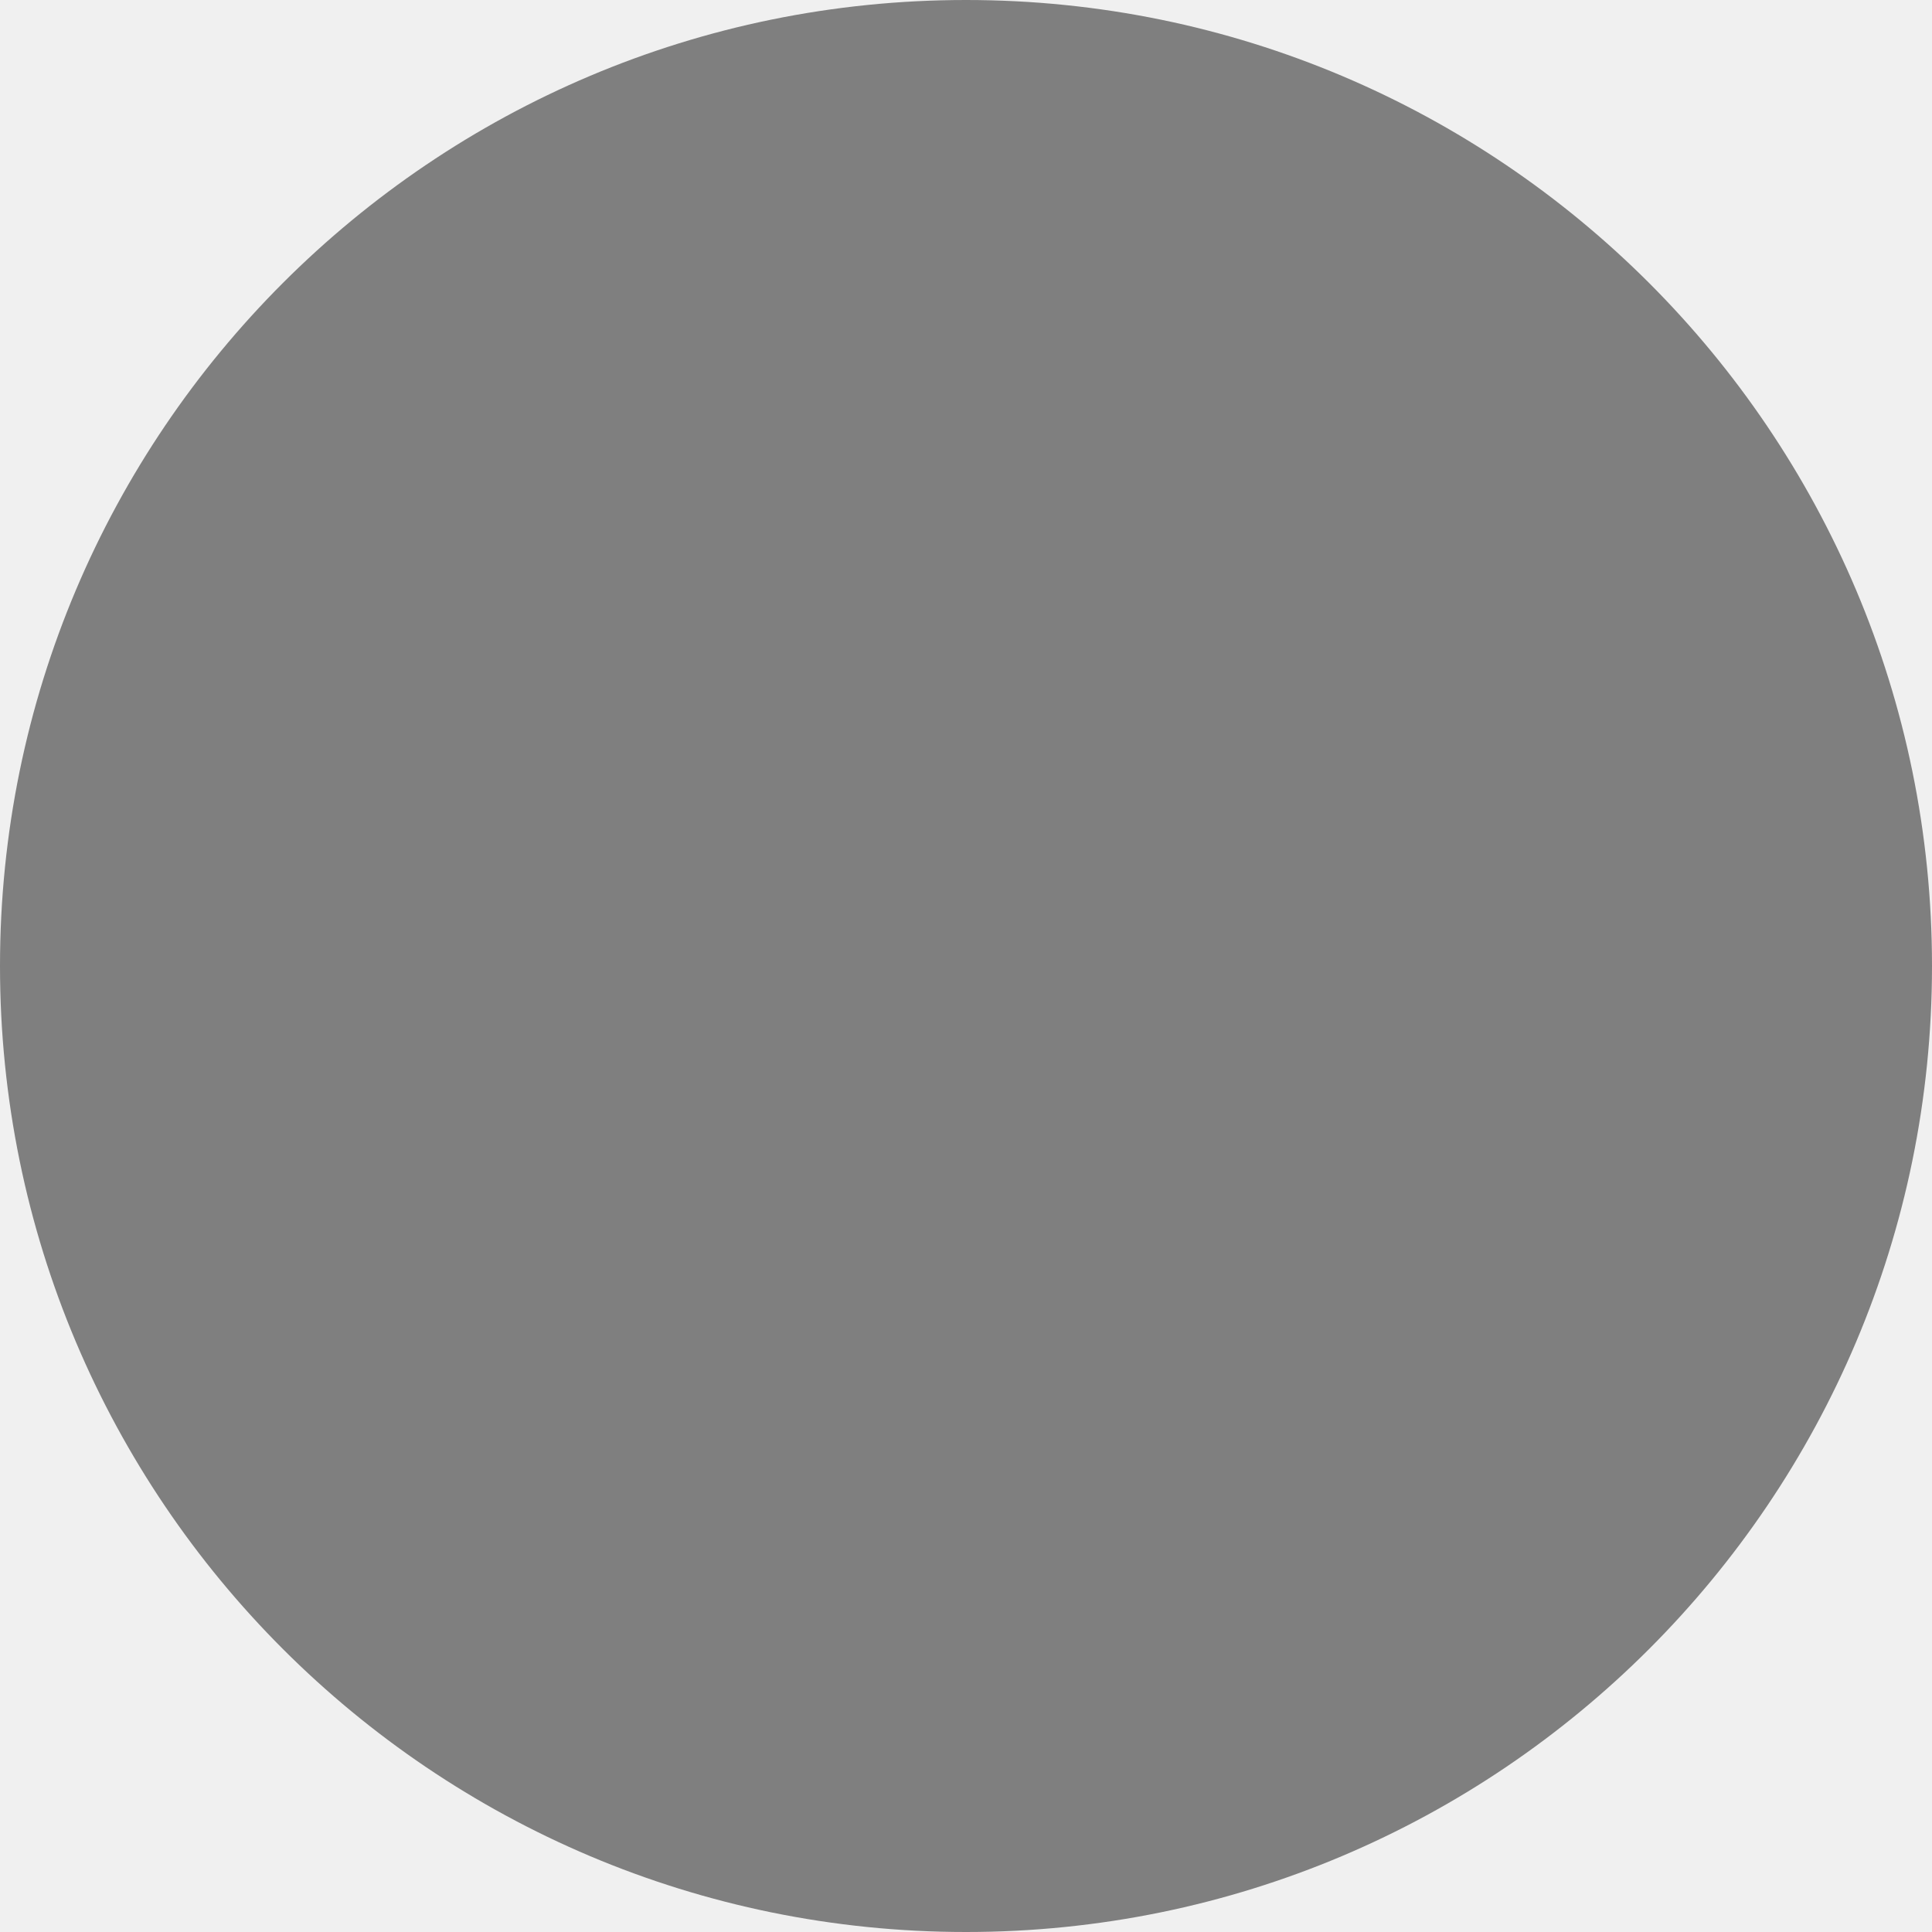
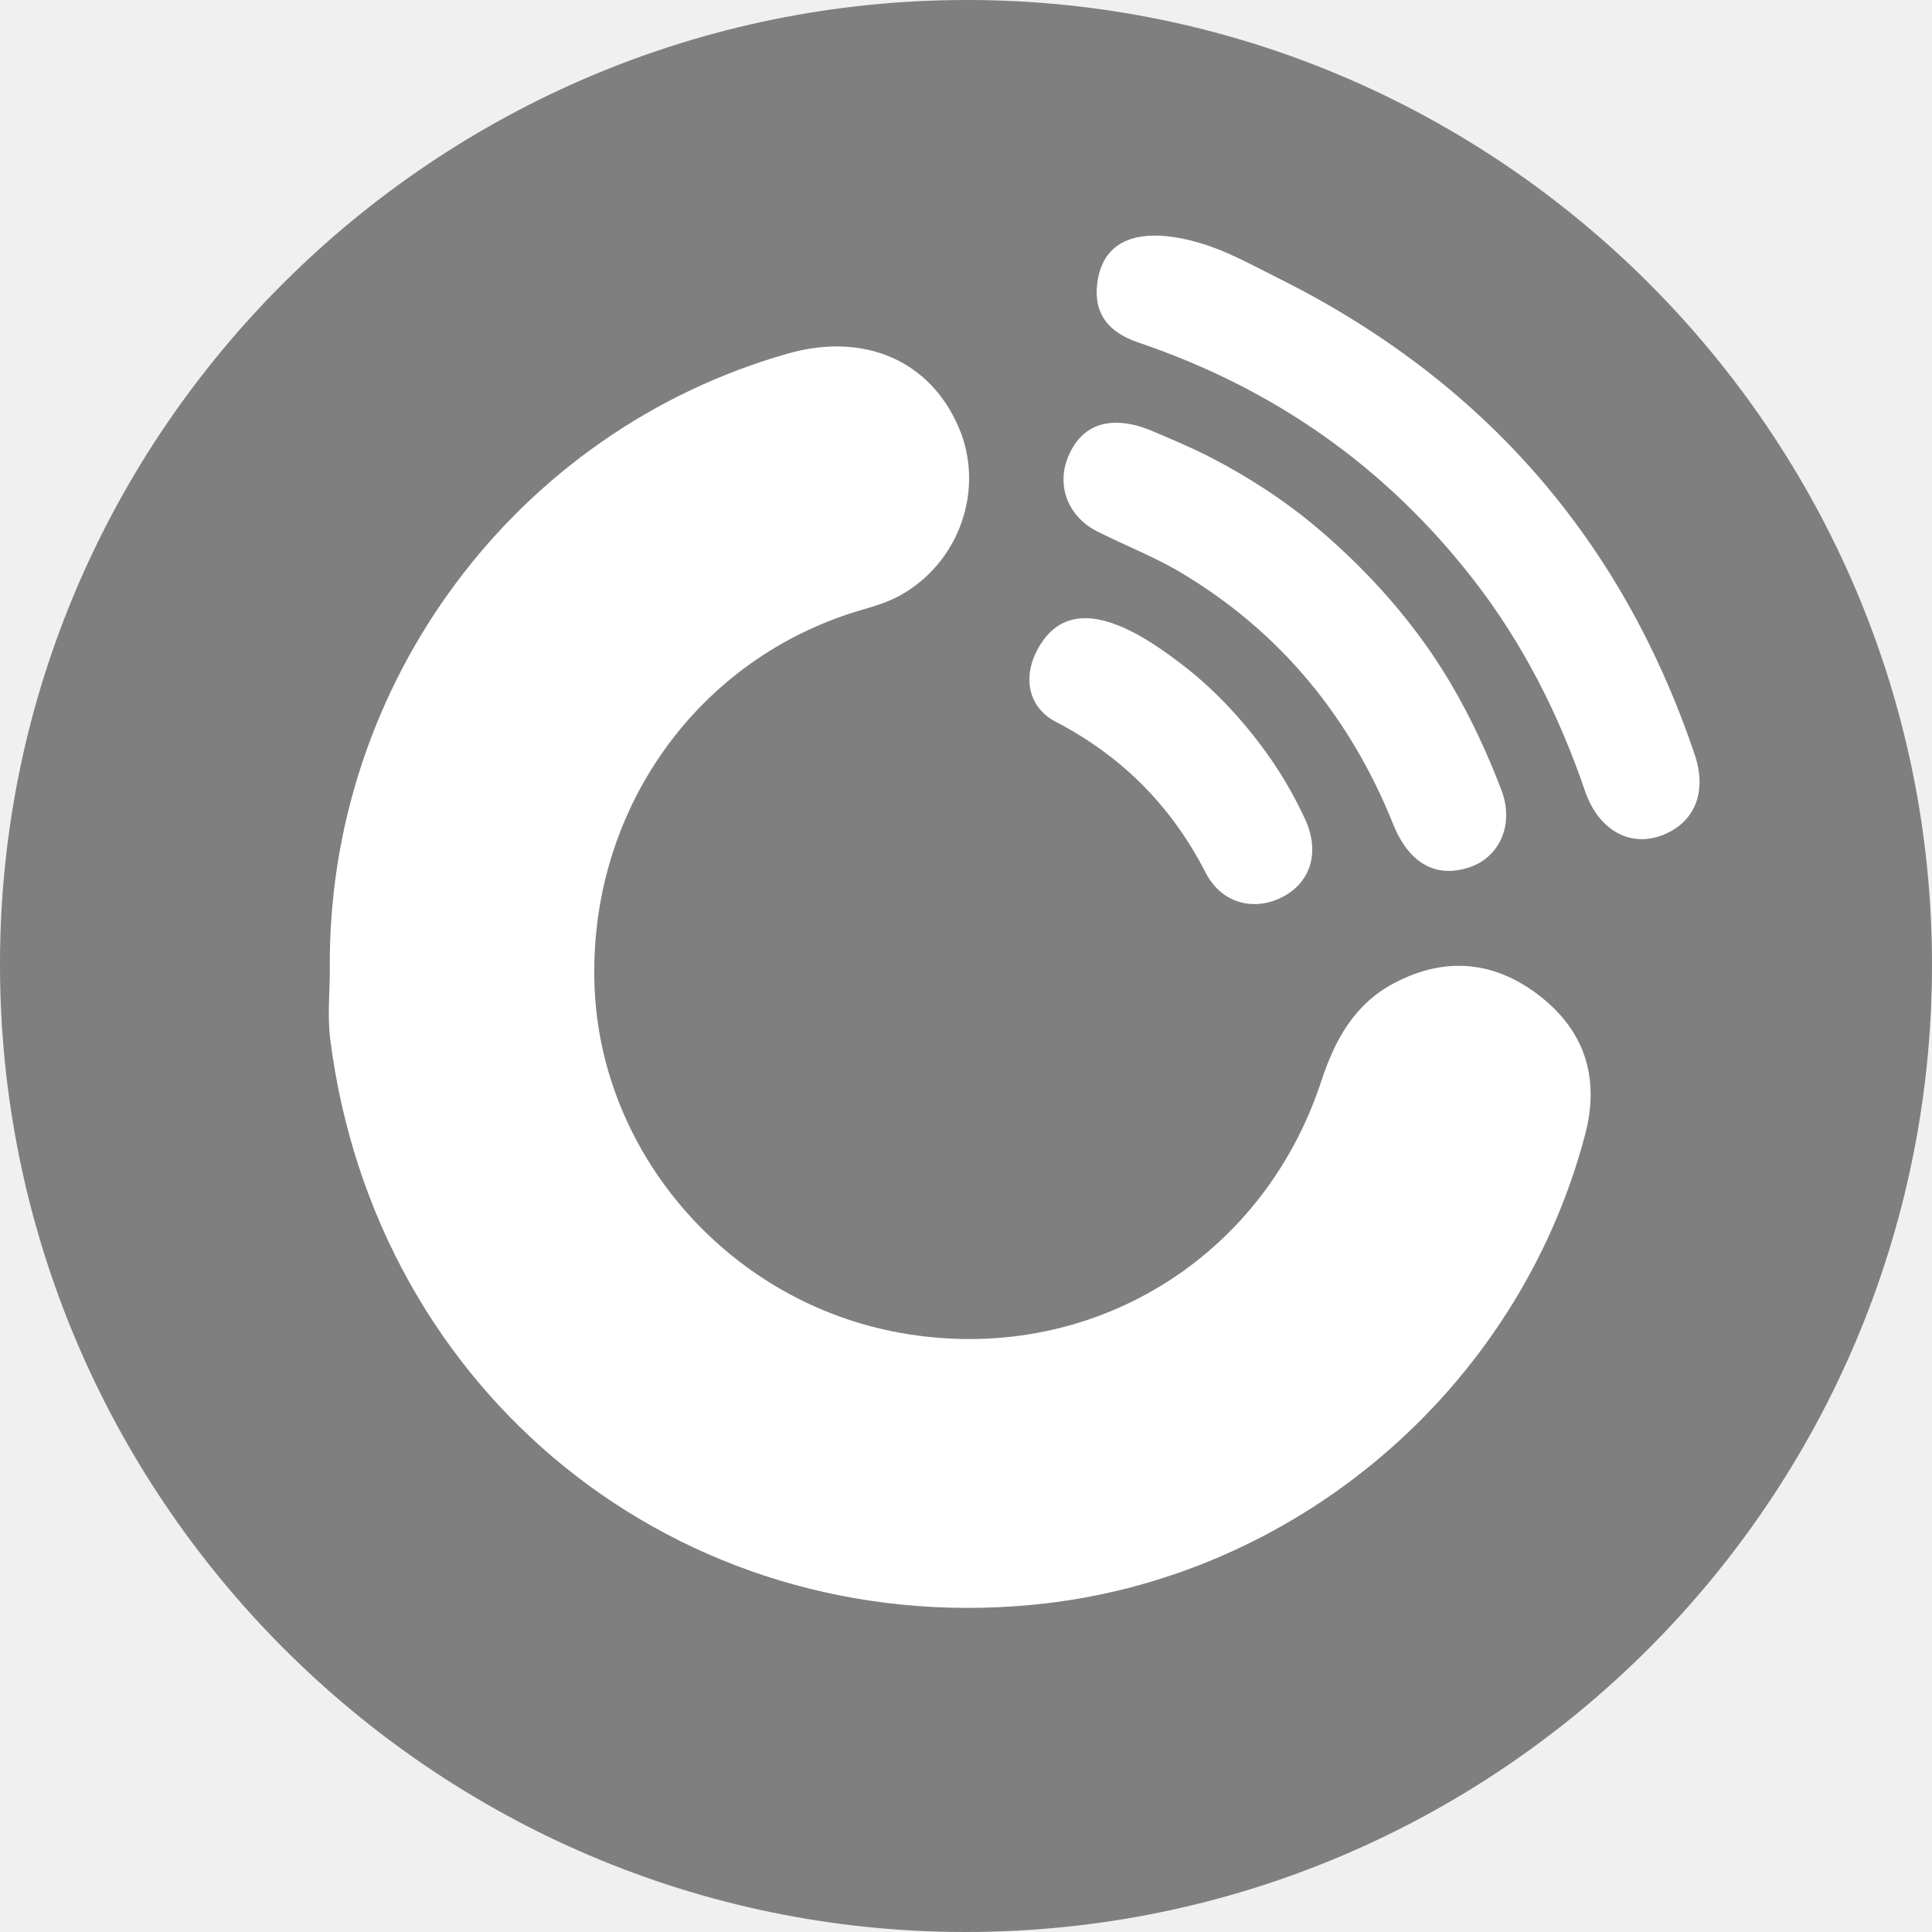
- <svg xmlns="http://www.w3.org/2000/svg" version="1.1" x="0px" y="0px" width="308px" height="308px" viewBox="0 0 308 308" enable-background="new 0 0 308 308" xml:space="preserve" id="svg2">
-   <defs id="defs43" />
-   <g id="image_base" />
-   <g id="drawing">
-     <circle fill="#7F7F7F" cx="154" cy="154" r="154" id="circle6" />
-     <rect x="24.257" y="87.299" fill="none" width="257.485" height="117.402" id="rect8" />
+ <svg xmlns="http://www.w3.org/2000/svg" version="1.1" id="Layer_1" x="0px" y="0px" width="308px" height="308px" viewBox="0 0 308 308" enable-background="new 0 0 308 308" xml:space="preserve">
+   <g>
+     <path fill-rule="evenodd" clip-rule="evenodd" fill="#7F7F7F" d="M154.197,0C238.906,0.023,308.028,69.156,308,153.831   C307.973,238.94,238.875,308.047,153.853,308C68.98,307.952-0.142,238.526,0,153.477C0.143,68.835,69.324-0.022,154.197,0z" />
+     <path fill-rule="evenodd" clip-rule="evenodd" fill="#FFFFFF" d="M52.582,154.522c-0.445-45.549,29.682-85.837,72.992-98.15   c12.199-3.469,22.721,1.09,27.29,11.822c4.197,9.86,0.042,21.66-9.563,26.834c-1.77,0.952-3.75,1.574-5.693,2.133   c-26.419,7.588-43.915,32.156-42.821,60.191c1.03,26.431,20.93,49.491,47.341,54.861c30.103,6.121,58.87-10.522,68.511-39.848   c2.175-6.618,5.281-12.288,11.617-15.636c8.285-4.376,16.281-3.487,23.47,2.25c7.066,5.64,9.298,13.093,6.963,21.944   c-10.74,40.691-46.398,71.004-88.229,74.929c-56.311,5.283-104.645-33.651-111.815-90.185   C52.179,162.011,52.582,158.24,52.582,154.522z" />
+     <path fill-rule="evenodd" clip-rule="evenodd" fill="#FFFFFF" d="M185.791,37.637c3.222,0.286,6.563,1.33,9.122,2.396   c3.061,1.274,5.98,2.872,8.944,4.35c32.467,16.197,54.685,41.47,66.315,75.923c1.998,5.924,0.032,10.8-5.088,12.813   c-5.118,2.014-10.225-0.65-12.416-7.064c-4.181-12.227-9.917-23.564-17.871-33.775c-13.986-17.952-31.824-30.409-53.347-37.683   c-5.219-1.764-7.311-5.164-6.422-10.105C176.095,38.567,180.8,37.193,185.791,37.637z" />
+     <path fill-rule="evenodd" clip-rule="evenodd" fill="#FFFFFF" d="M177.003,67.435c2.157-0.211,4.537,0.339,6.876,1.353   c3.022,1.31,6.047,2.545,8.979,4.058c6.16,3.179,12.006,6.966,17.298,11.454c8.214,6.964,15.582,15.273,21.066,24.56   c3.19,5.401,5.896,11.221,8.129,17.083c2.102,5.517-0.29,10.74-5.15,12.341c-5.274,1.739-9.584-0.633-12.082-6.845   c-6.867-17.086-17.955-30.642-33.786-40.114c-4.271-2.555-8.984-4.363-13.439-6.621c-4.618-2.341-6.557-7.291-4.574-11.974   C171.788,69.258,174.208,67.708,177.003,67.435z" />
+     <path fill-rule="evenodd" clip-rule="evenodd" fill="#FFFFFF" d="M171.724,98.645c5.495-0.795,12.201,3.845,16.637,7.234   c5.62,4.295,10.477,9.651,14.471,15.475c1.972,2.875,3.684,5.953,5.167,9.106c2.51,5.337,0.961,10.154-3.448,12.487   c-4.572,2.42-9.813,1.12-12.349-3.826c-5.441-10.61-13.332-18.558-23.881-24.046c-4.341-2.258-5.177-6.866-3.21-10.954   C166.8,100.611,169.126,99.021,171.724,98.645z" />
  </g>
-   <g id="guides" display="none" />
</svg>
